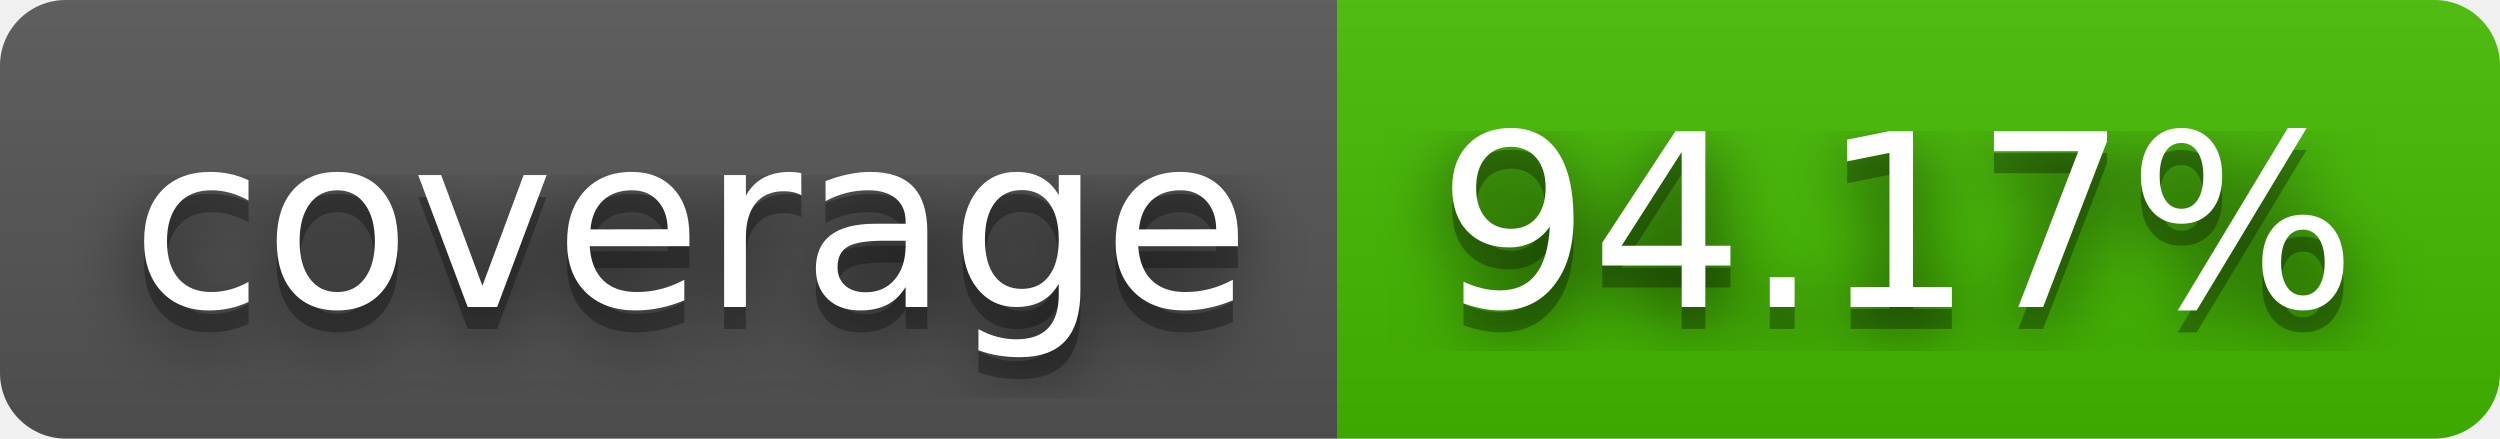
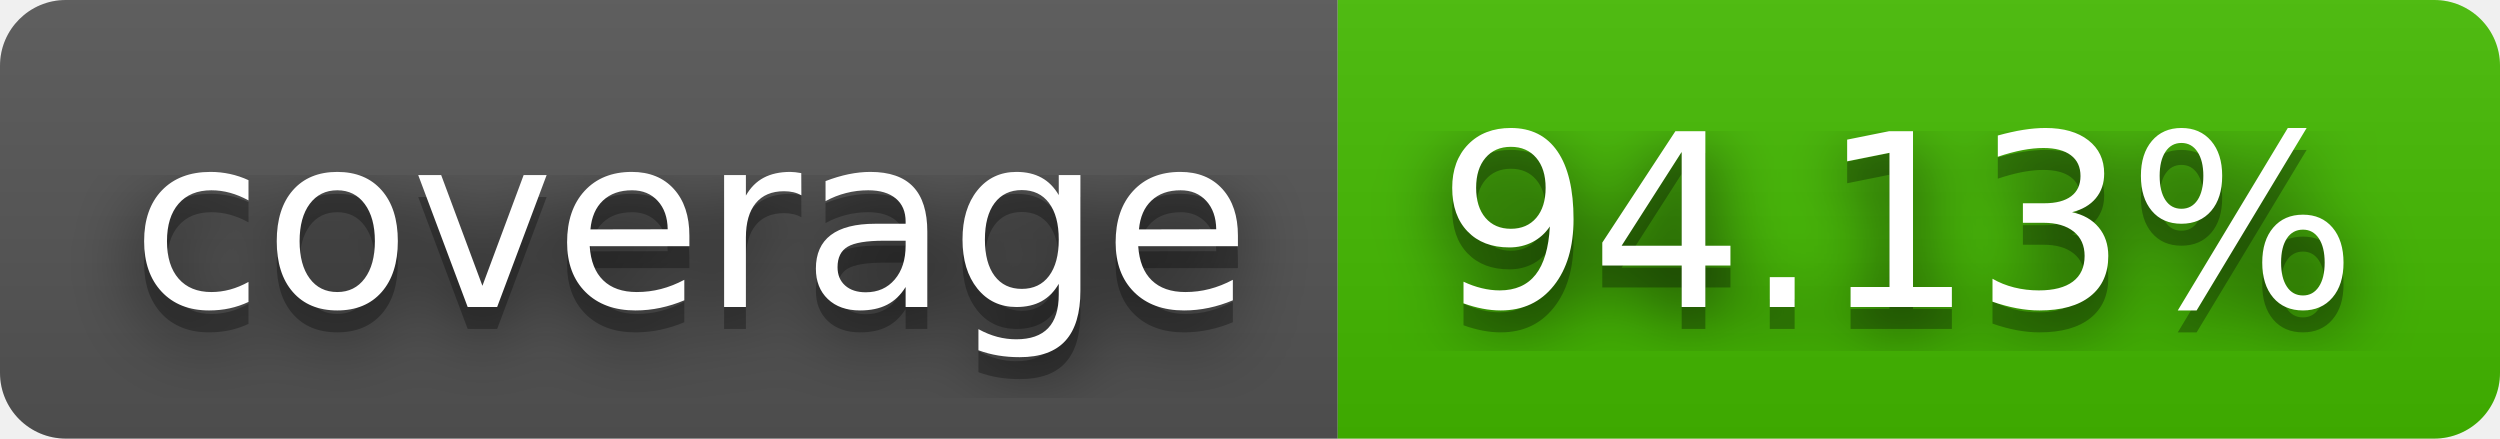
- <svg xmlns="http://www.w3.org/2000/svg" aria-label="coverage: 94.17%" height="20" role="img" width="114">
+ <svg xmlns="http://www.w3.org/2000/svg" aria-label="coverage: 94.13%" height="20" role="img" width="114">
  <filter id="blur">
    <feGaussianBlur stdDeviation="16" />
  </filter>
  <linearGradient id="s" x2="0" y2="100%">
    <stop offset="0" stop-color="#bbb" stop-opacity=".1" />
    <stop offset="1" stop-opacity=".1" />
  </linearGradient>
  <clipPath id="r">
    <rect height="20" rx="3" width="114" />
  </clipPath>
  <g clip-path="url(#r)">
    <rect fill="#555" height="20" width="61" />
    <rect fill="#4b0" height="20" width="53" x="61" />
    <rect fill="url(#s)" height="20" width="114" />
  </g>
  <g fill="#fff" font-family="Verdana,Geneva,DejaVu Sans,sans-serif" font-size="110" text-anchor="middle" text-rendering="geometricPrecision">
    <g transform="scale(.1)">
      <g aria-hidden="true" fill="#010101">
        <text fill-opacity=".8" filter="url(#blur)" textLength="510" x="315" y="150">coverage</text>
        <text fill-opacity=".3" textLength="510" x="315" y="150">coverage</text>
      </g>
      <text textLength="510" x="315" y="140">coverage</text>
    </g>
    <g transform="scale(.1)">
      <g aria-hidden="true" fill="#010101">
-         <text fill-opacity=".8" filter="url(#blur)" textLength="430" x="865" y="150">94.17%</text>
-         <text fill-opacity=".3" textLength="430" x="865" y="150">94.17%</text>
+         <text fill-opacity=".8" filter="url(#blur)" textLength="430" x="865" y="150">94.13%</text>
+         <text fill-opacity=".3" textLength="430" x="865" y="150">94.13%</text>
      </g>
-       <text textLength="430" x="865" y="140">94.17%</text>
+       <text textLength="430" x="865" y="140">94.13%</text>
    </g>
  </g>
</svg>
